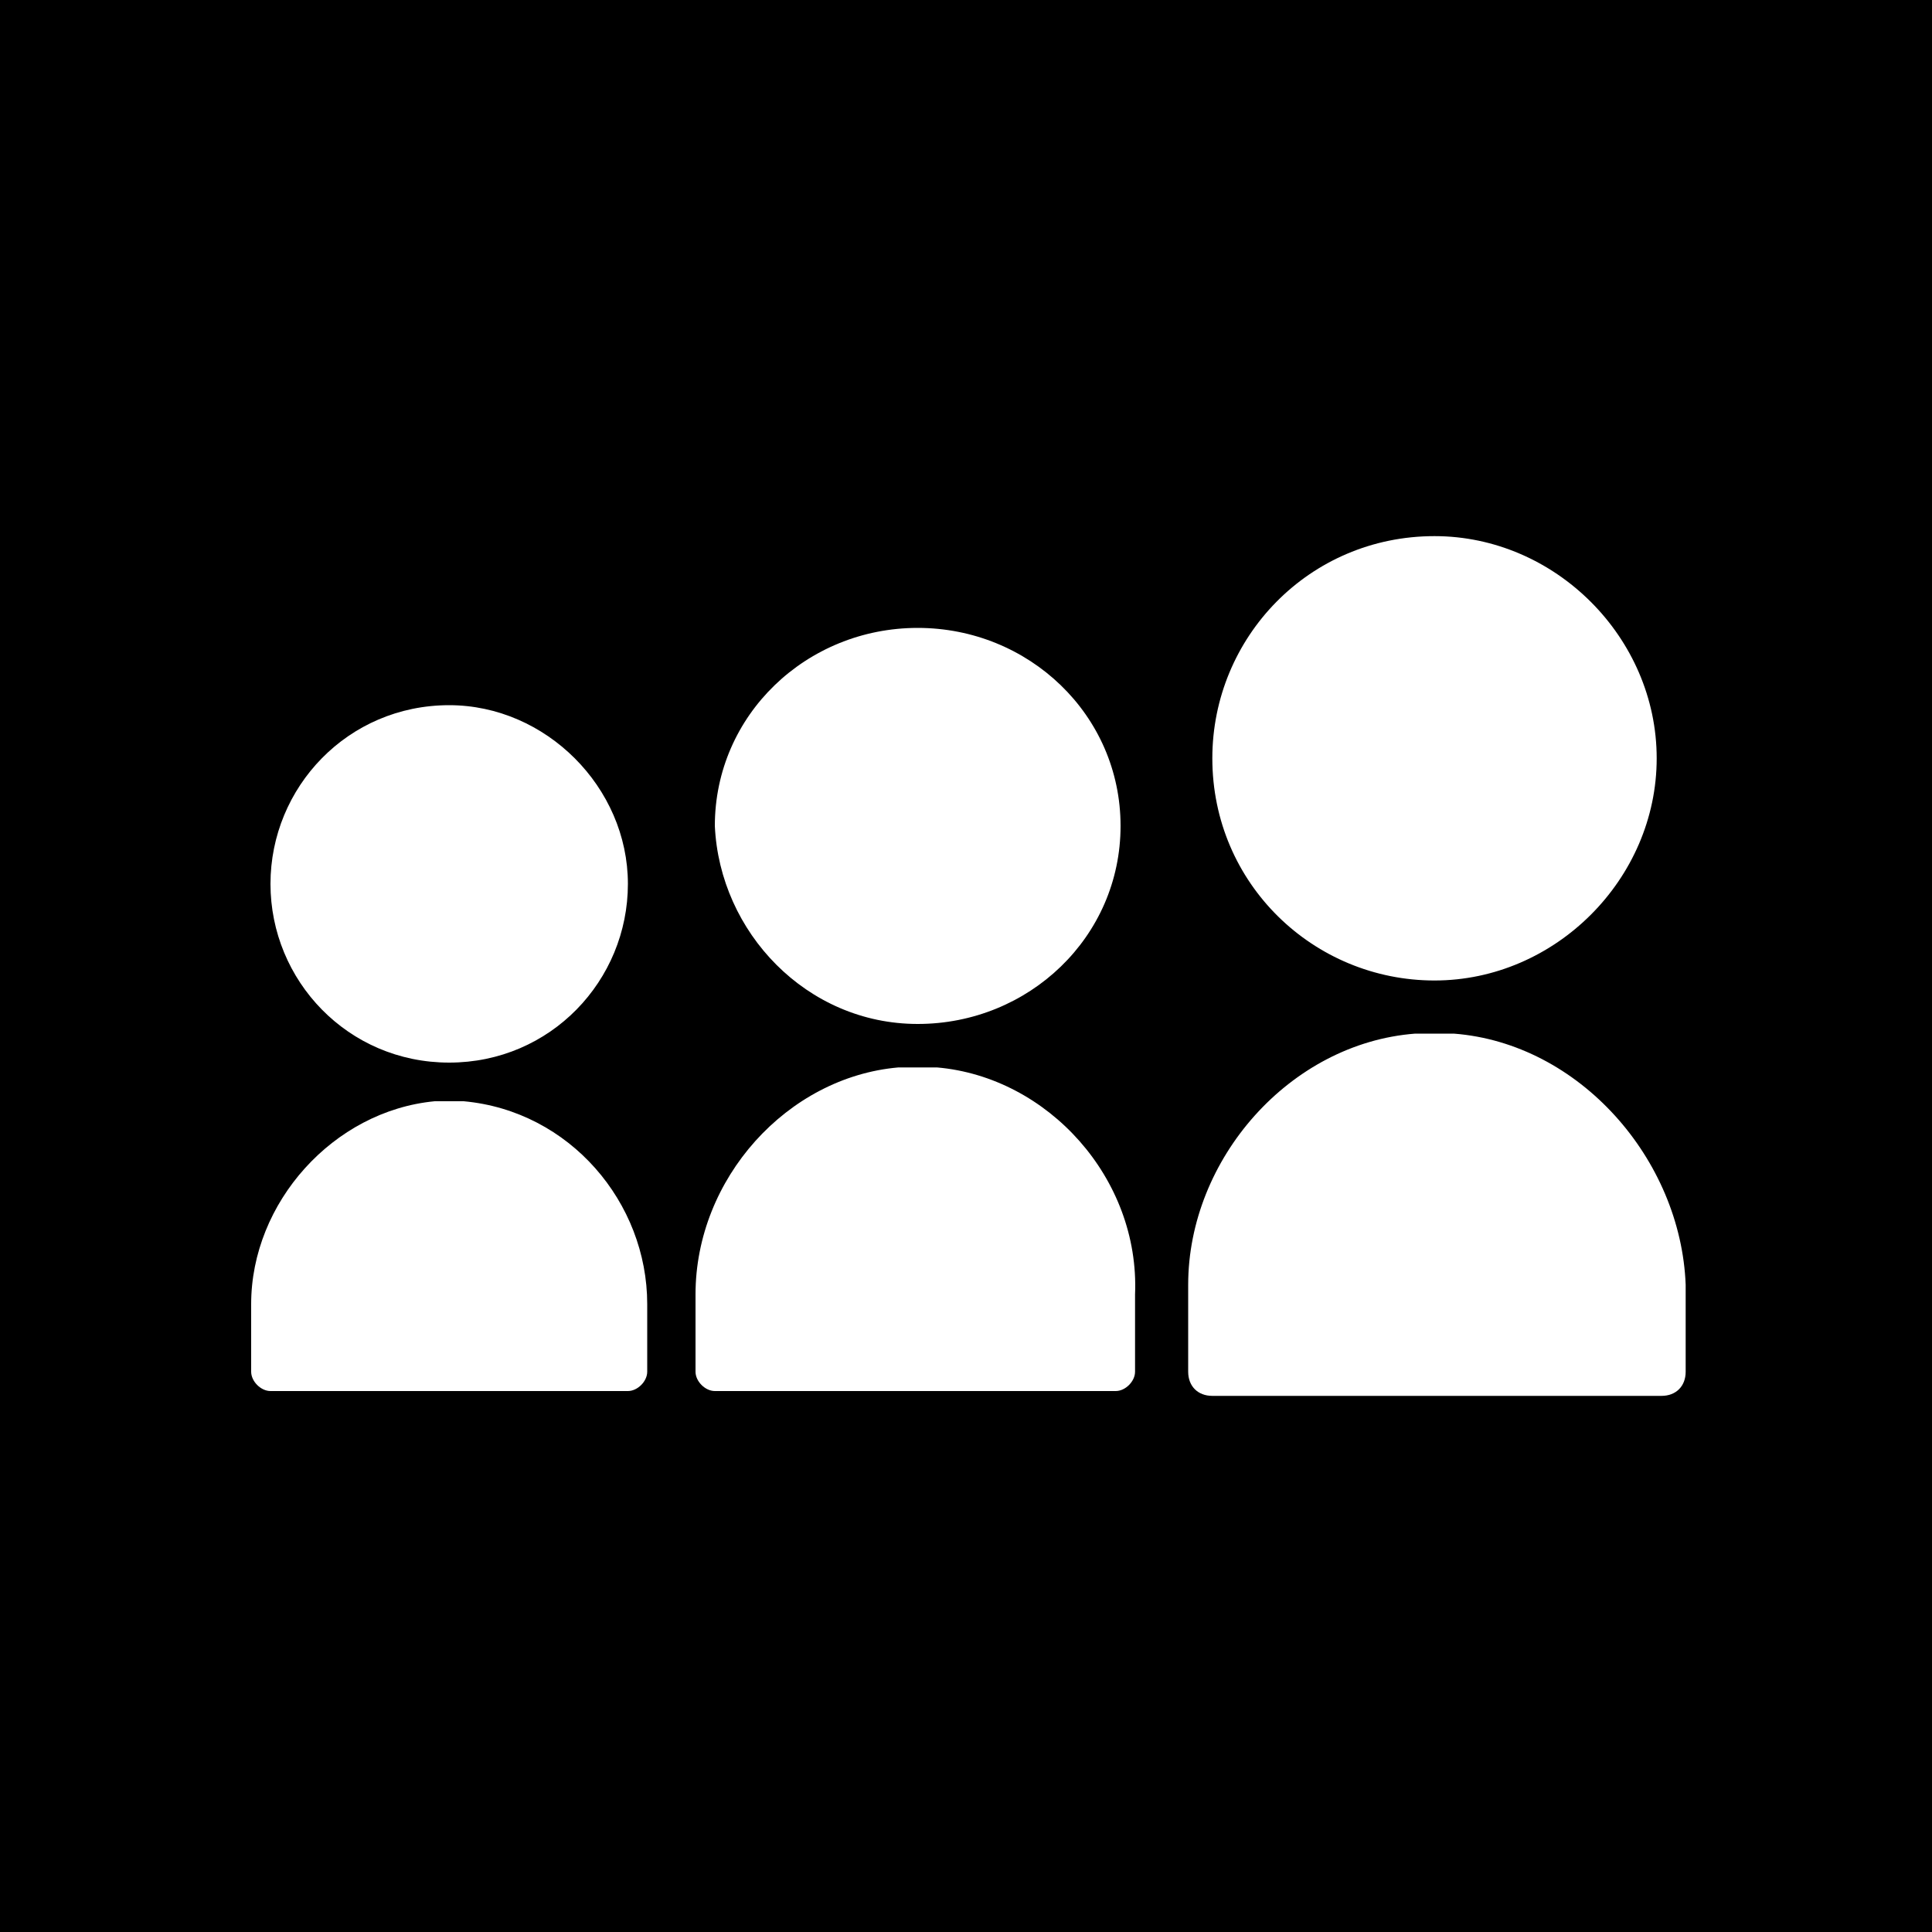
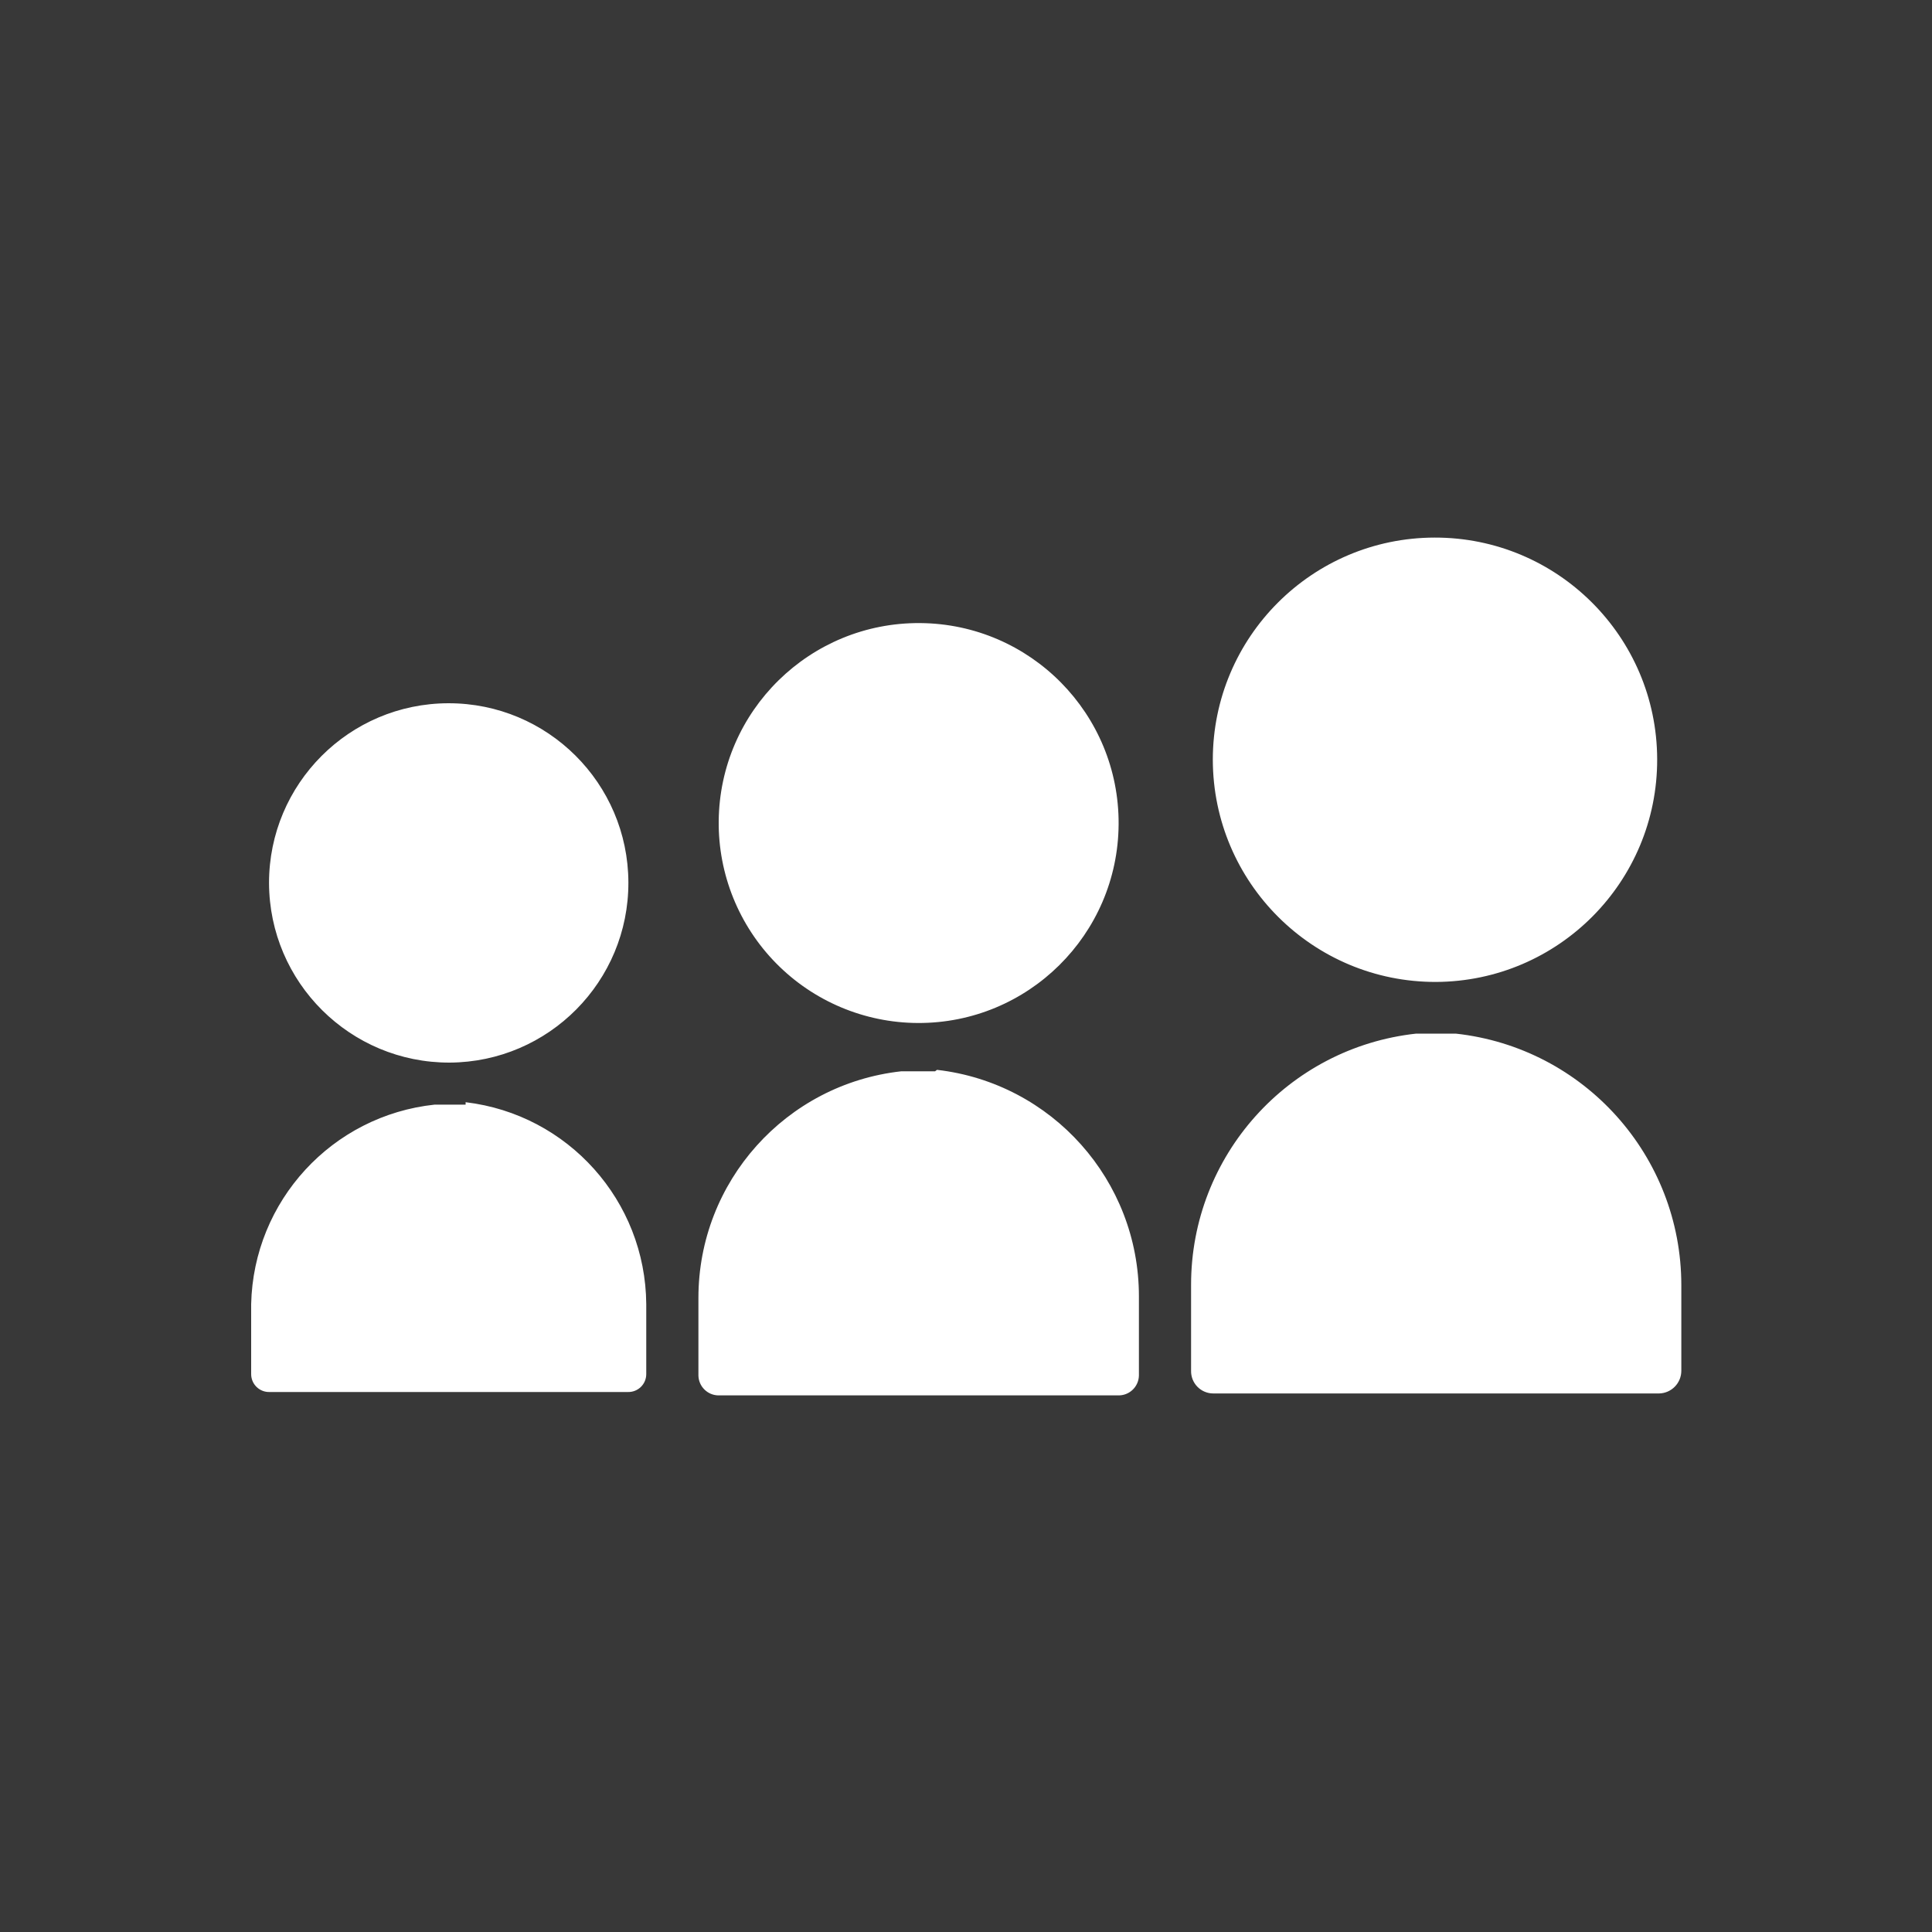
- <svg xmlns="http://www.w3.org/2000/svg" version="1.1" id="Layer_1" x="0px" y="0px" viewBox="0 0 40 40" style="enable-background:new 0 0 40 40;" xml:space="preserve">
-   <style type="text/css">
- 	.st0{fill:#FFFFFF;}
- </style>
-   <g id="Page-1">
-     <g id="myspace_hover">
-       <g id="bg">
-         <g>
-           <rect id="path-1" width="40" height="40" />
-         </g>
-       </g>
-       <path id="icon" class="st0" d="M29.7,20.3c2.5,0,4.6-2.1,4.6-4.6c0-2.5-2.1-4.6-4.6-4.6    c-2.6,0-4.6,2.1-4.6,4.6C25.1,18.3,27.2,20.3,29.7,20.3z M30.1,21.4c0,0-0.1,0-0.1,0c0,0-0.1,0-0.1,0h-0.2h0h-0.2c0,0-0.1,0-0.1,0    c0,0-0.1,0-0.1,0c-2.6,0.2-4.7,2.6-4.7,5.2v1.8c0,0.3,0.2,0.5,0.5,0.5h0.2h8.9h0.2c0.3,0,0.5-0.2,0.5-0.5v-1.8    C34.8,24,32.7,21.6,30.1,21.4z M19,21.2c2.3,0,4.2-1.8,4.2-4.1s-1.9-4.1-4.2-4.1c-2.3,0-4.2,1.8-4.2,4.1    C14.9,19.3,16.7,21.2,19,21.2z M19.4,22.1L19.4,22.1c-0.1,0-0.1,0-0.2,0c-0.1,0-0.1,0-0.2,0h0c-0.1,0-0.1,0-0.2,0c0,0-0.1,0-0.1,0    h-0.1c-2.3,0.2-4.2,2.3-4.2,4.7v1.6c0,0.2,0.2,0.4,0.4,0.4H15h8h0.1c0.2,0,0.4-0.2,0.4-0.4v-1.6C23.6,24.4,21.7,22.3,19.4,22.1z     M9.3,22c2.1,0,3.7-1.7,3.7-3.7s-1.7-3.7-3.7-3.7c-2.1,0-3.7,1.7-3.7,3.7S7.2,22,9.3,22z M9.6,22.8C9.6,22.8,9.6,22.8,9.6,22.8    l-0.1,0c-0.1,0-0.1,0-0.2,0h0c-0.1,0-0.1,0-0.2,0H9.1H9C6.9,23,5.2,24.9,5.2,27v1.4c0,0.2,0.2,0.4,0.4,0.4h0.1h7.2H13    c0.2,0,0.4-0.2,0.4-0.4V27C13.4,24.9,11.8,23,9.6,22.8z" />
-     </g>
-   </g>
+ <svg xmlns="http://www.w3.org/2000/svg" viewBox="0 0 40 40">
+   <defs>
+     <style>.a{fill:#383838;}.b{fill:#fff;}</style>
+   </defs>
+   <rect class="a" width="40" height="40" />
+   <path class="b" d="M29.73,20.33a4.6,4.6,0,1,0-4.62-4.6A4.61,4.61,0,0,0,29.73,20.33Zm0.4,1.07H29.32a5.23,5.23,0,0,0-4.66,5.2v1.78a0.46,0.46,0,0,0,.46.47h9.23a0.47,0.47,0,0,0,.46-0.47V26.61A5.24,5.24,0,0,0,30.14,21.4ZM19,21.18A4.14,4.14,0,1,0,14.88,17,4.14,4.14,0,0,0,19,21.18Zm0.36,1H18.66a4.72,4.72,0,0,0-4.2,4.69v1.61a0.42,0.42,0,0,0,.41.41h8.3a0.42,0.42,0,0,0,.41-0.41V26.84A4.72,4.72,0,0,0,19.4,22.15ZM9.31,22a3.72,3.72,0,1,0-3.74-3.72A3.73,3.73,0,0,0,9.31,22Zm0.33,0.87H9A4.25,4.25,0,0,0,5.2,27v1.45a0.37,0.37,0,0,0,.38.37H13a0.37,0.37,0,0,0,.38-0.37V27A4.24,4.24,0,0,0,9.64,22.82Z" />
</svg>
